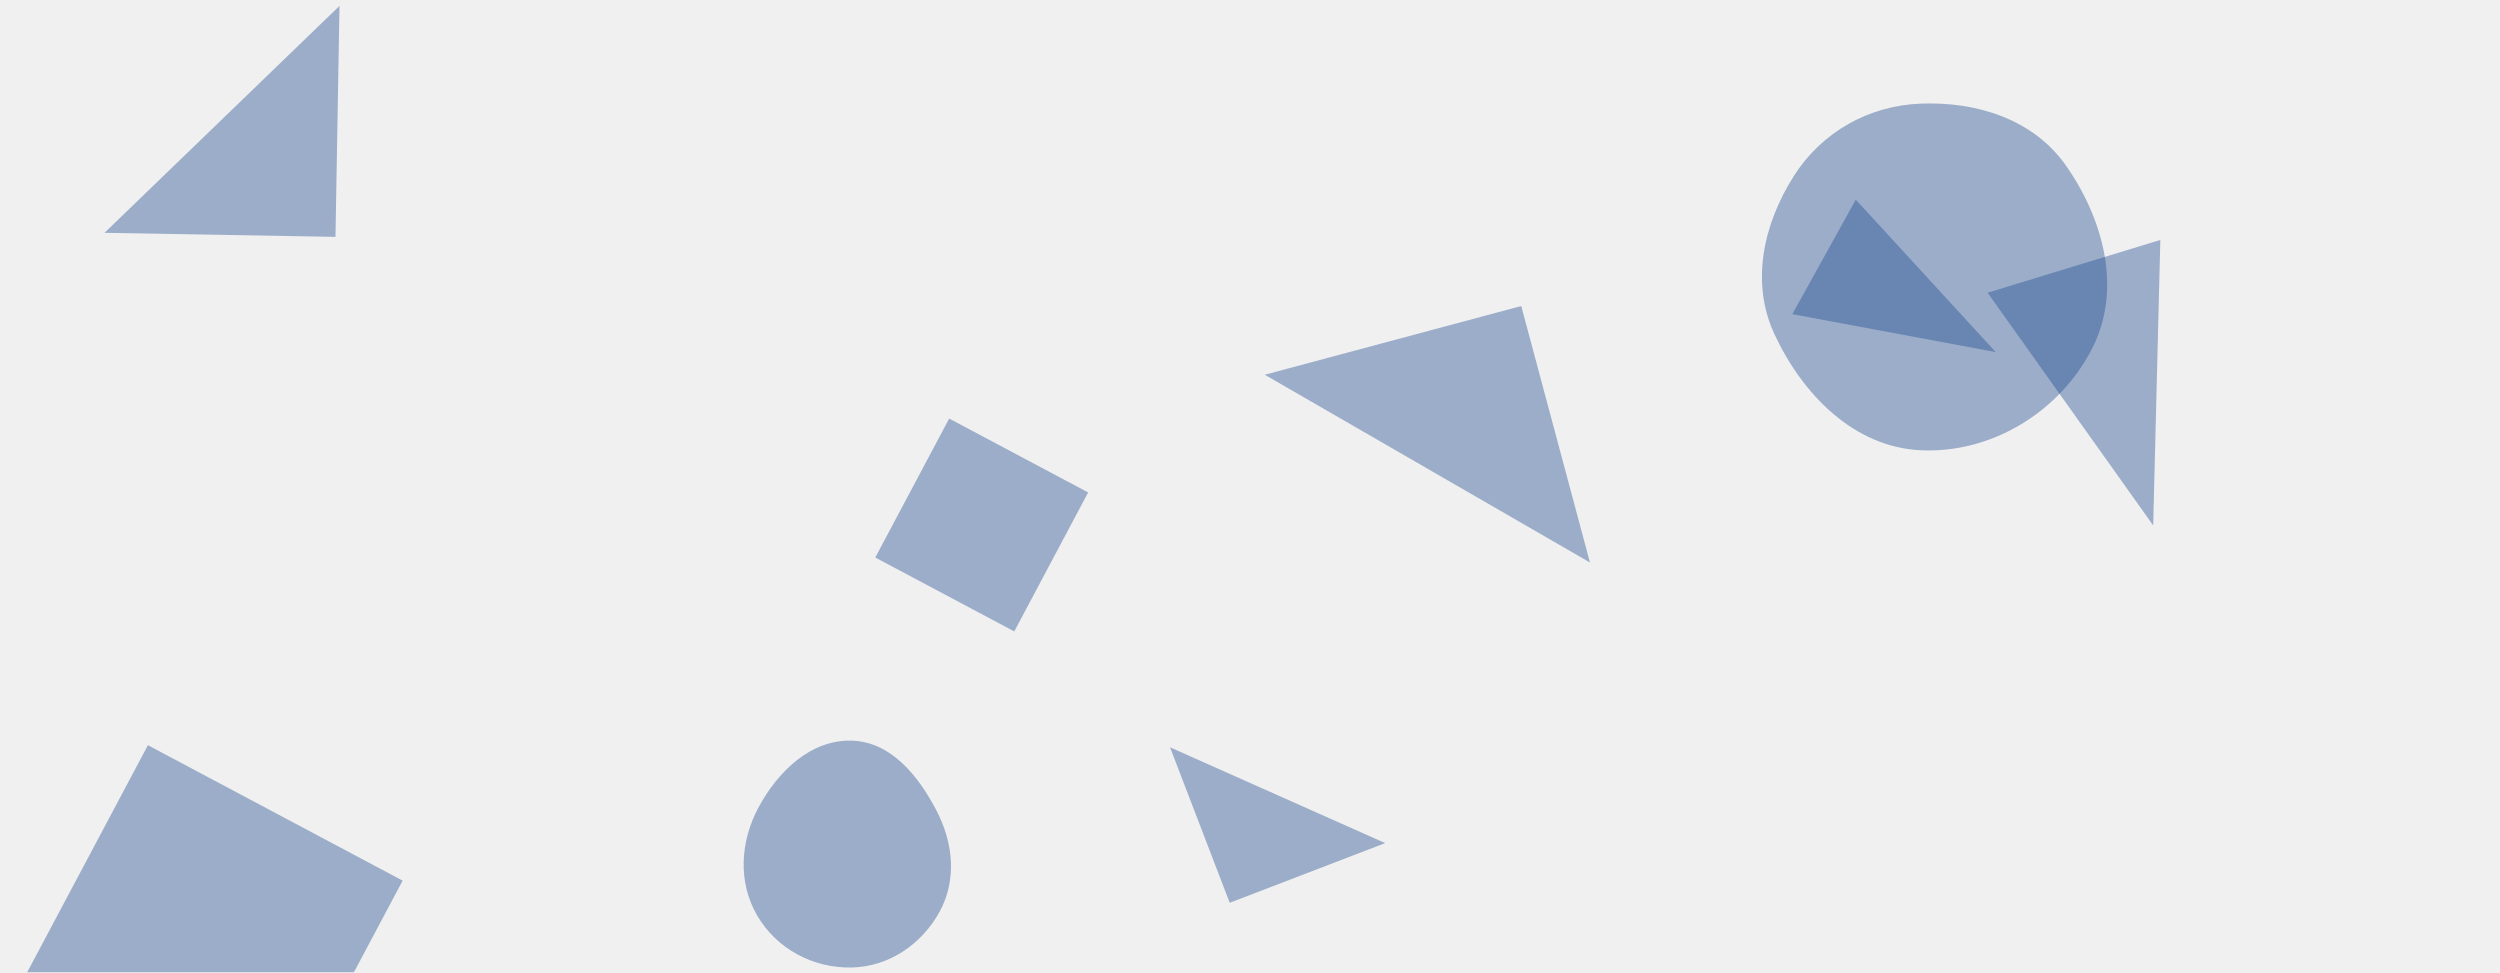
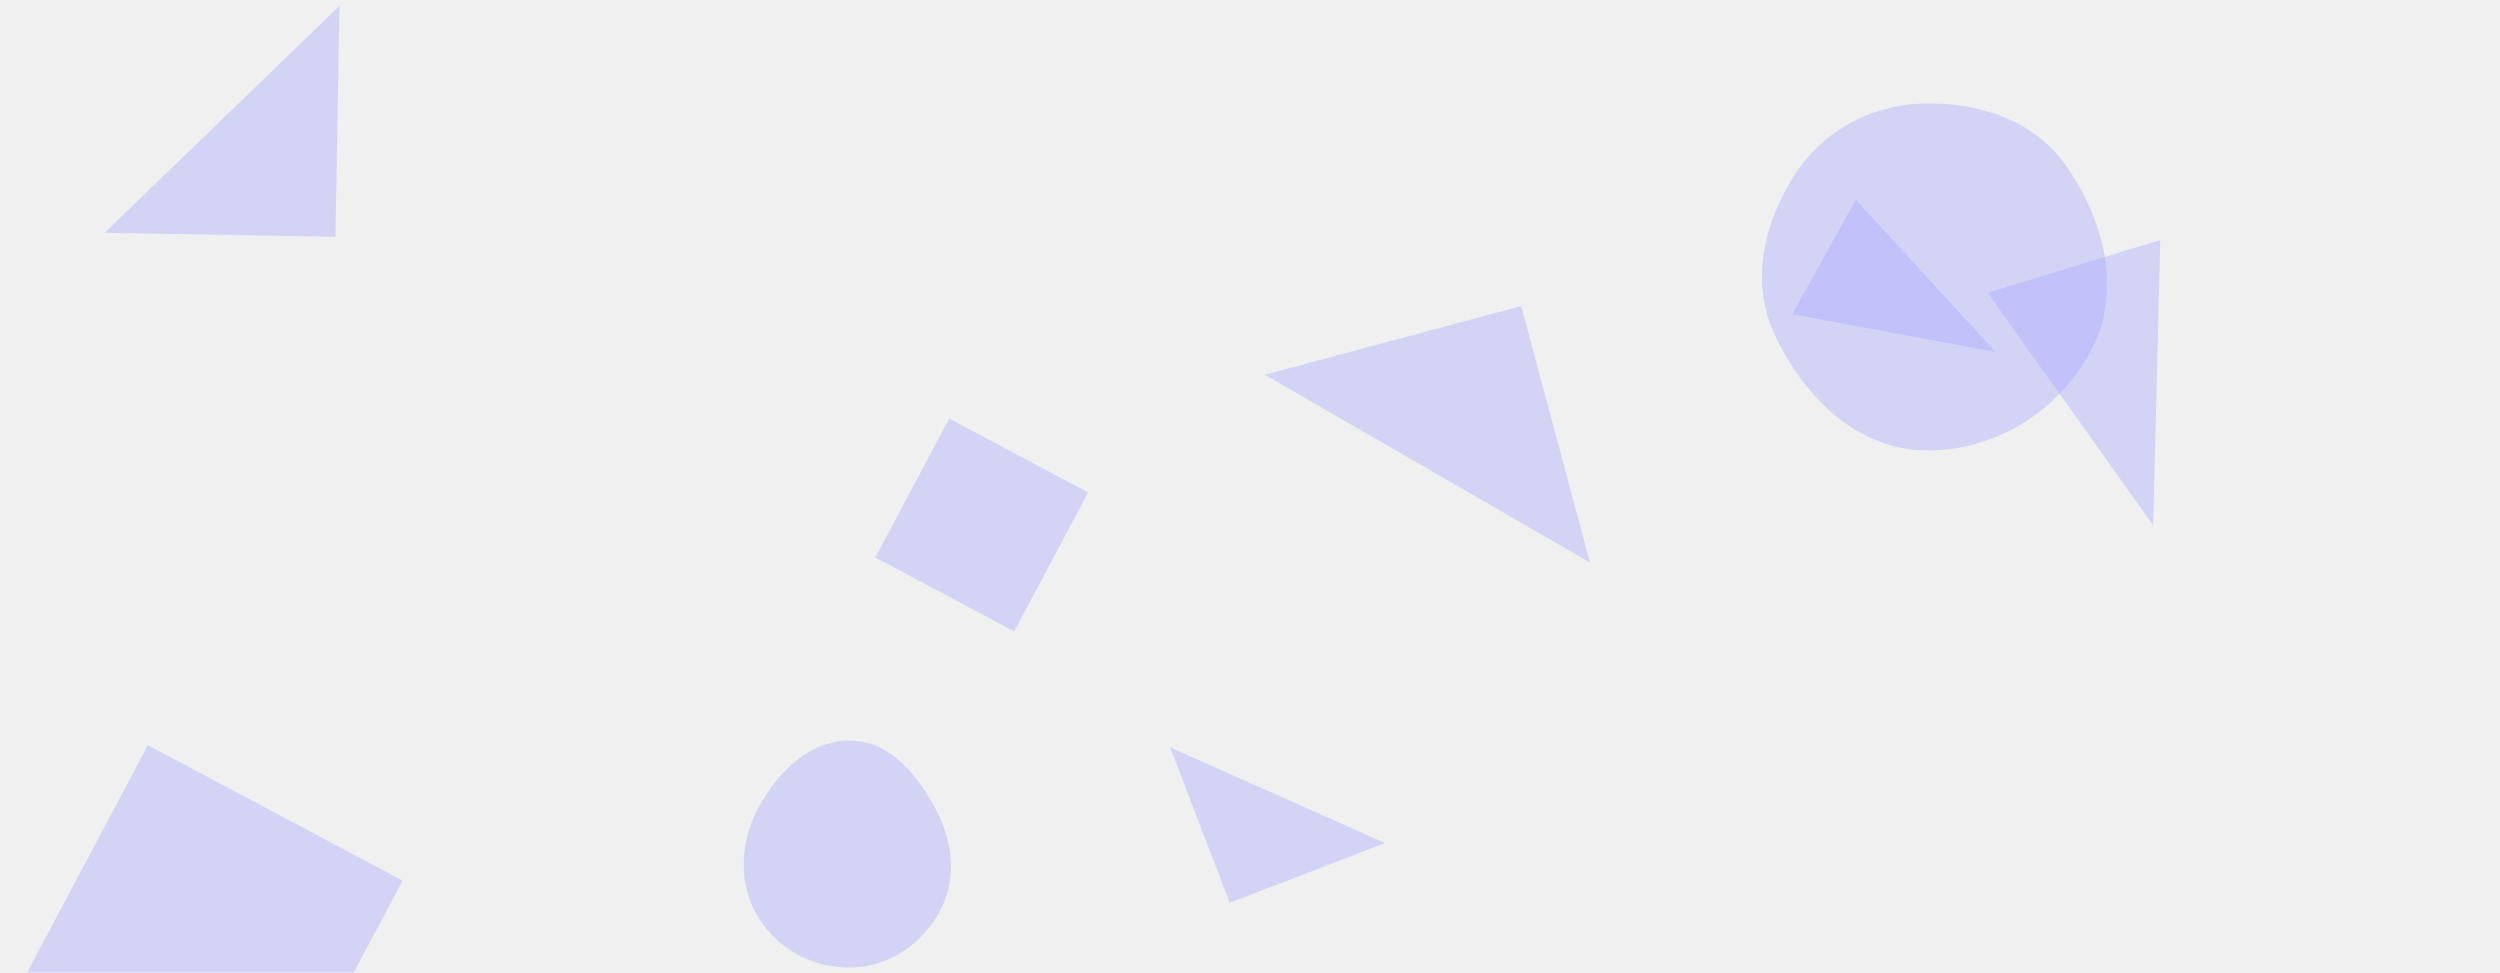
<svg xmlns="http://www.w3.org/2000/svg" version="1.1" width="1440" height="560" preserveAspectRatio="none" viewBox="0 0 1440 560">
  <g mask="url(&quot;#SvgjsMask1377&quot;)" fill="none">
-     <path d="M193.232 136.431L195.554 3.395 60.196 134.109z" fill="rgba(28, 74, 142, 0.4)" class="triangle-float3" />
-     <path d="M876.237 176.266L728.503 215.851 915.823 324z" fill="rgba(28, 74, 142, 0.4)" class="triangle-float2" />
-     <path d="M490.44,557.29C511.901,556.866,530.893,543.984,541.208,525.16C551.124,507.063,549.134,485.763,539.684,467.418C529.22,447.106,513.283,427.154,490.44,426.61C466.933,426.05,448.135,444.284,436.958,464.972C426.383,484.546,424.92,507.988,436.072,527.239C447.197,546.442,468.251,557.729,490.44,557.29" fill="rgba(28, 74, 142, 0.4)" class="triangle-float1" />
-     <path d="M1068.93 115.027L1032.386 180.953 1149.546 202.805z" fill="rgba(28, 74, 142, 0.4)" class="triangle-float1" />
-     <path d="M546.727 241.088L504.166 321.133 584.211 363.694 626.772 283.649z" fill="rgba(28, 74, 142, 0.4)" class="triangle-float2" />
-     <path d="M1244.354 138.197L1144.869 168.613 1240.235 302.633z" fill="rgba(28, 74, 142, 0.4)" class="triangle-float2" />
-     <path d="M708.317 519.997L797.858 485.625 673.946 430.456z" fill="rgba(28, 74, 142, 0.4)" class="triangle-float2" />
-     <path d="M7.187 575.956L153.909 653.969 231.923 507.247 85.201 429.234z" fill="rgba(28, 74, 142, 0.4)" class="triangle-float1" />
-     <path d="M1106.47,259.36C1147.465,261.199,1186.52,237.134,1205.145,200.568C1222.378,166.735,1211.777,126.475,1189.995,95.375C1171.379,68.795,1138.897,58.445,1106.47,59.68C1076.405,60.825,1049.44,75.962,1033.285,101.344C1015.693,128.982,1008.254,162.625,1022.023,192.353C1038.209,227.301,1067.995,257.634,1106.47,259.36" fill="rgba(28, 74, 142, 0.4)" class="triangle-float3" />
+     <path d="M193.232 136.431L195.554 3.395 60.196 134.109z" fill="rgba(159, 161, 255, 0.35)" class="triangle-float3" />
+     <path d="M876.237 176.266L728.503 215.851 915.823 324z" fill="rgba(159, 161, 255, 0.35)" class="triangle-float2" />
+     <path d="M490.44,557.29C511.901,556.866,530.893,543.984,541.208,525.16C551.124,507.063,549.134,485.763,539.684,467.418C529.22,447.106,513.283,427.154,490.44,426.61C466.933,426.05,448.135,444.284,436.958,464.972C426.383,484.546,424.92,507.988,436.072,527.239C447.197,546.442,468.251,557.729,490.44,557.29" fill="rgba(159, 161, 255, 0.35)" class="triangle-float1" />
+     <path d="M1068.93 115.027L1032.386 180.953 1149.546 202.805z" fill="rgba(159, 161, 255, 0.35)" class="triangle-float1" />
+     <path d="M546.727 241.088L504.166 321.133 584.211 363.694 626.772 283.649z" fill="rgba(159, 161, 255, 0.35)" class="triangle-float2" />
+     <path d="M1244.354 138.197L1144.869 168.613 1240.235 302.633z" fill="rgba(159, 161, 255, 0.35)" class="triangle-float2" />
+     <path d="M708.317 519.997L797.858 485.625 673.946 430.456z" fill="rgba(159, 161, 255, 0.35)" class="triangle-float2" />
+     <path d="M7.187 575.956L153.909 653.969 231.923 507.247 85.201 429.234z" fill="rgba(159, 161, 255, 0.35)" class="triangle-float1" />
+     <path d="M1106.47,259.36C1147.465,261.199,1186.52,237.134,1205.145,200.568C1222.378,166.735,1211.777,126.475,1189.995,95.375C1171.379,68.795,1138.897,58.445,1106.47,59.68C1076.405,60.825,1049.44,75.962,1033.285,101.344C1015.693,128.982,1008.254,162.625,1022.023,192.353C1038.209,227.301,1067.995,257.634,1106.47,259.36" fill="rgba(159, 161, 255, 0.35)" class="triangle-float3" />
  </g>
  <defs>
    <mask id="SvgjsMask1377">
      <rect width="1440" height="560" fill="#ffffff" />
    </mask>
    <style>
                @keyframes float1 {
                    0%{transform: translate(0, 0)}
                    50%{transform: translate(-10px, 0)}
                    100%{transform: translate(0, 0)}
                }

                .triangle-float1 {
                    animation: float1 5s infinite;
                }

                @keyframes float2 {
                    0%{transform: translate(0, 0)}
                    50%{transform: translate(-5px, -5px)}
                    100%{transform: translate(0, 0)}
                }

                .triangle-float2 {
                    animation: float2 4s infinite;
                }

                @keyframes float3 {
                    0%{transform: translate(0, 0)}
                    50%{transform: translate(0, -10px)}
                    100%{transform: translate(0, 0)}
                }

                .triangle-float3 {
                    animation: float3 6s infinite;
                }
            </style>
  </defs>
</svg>
